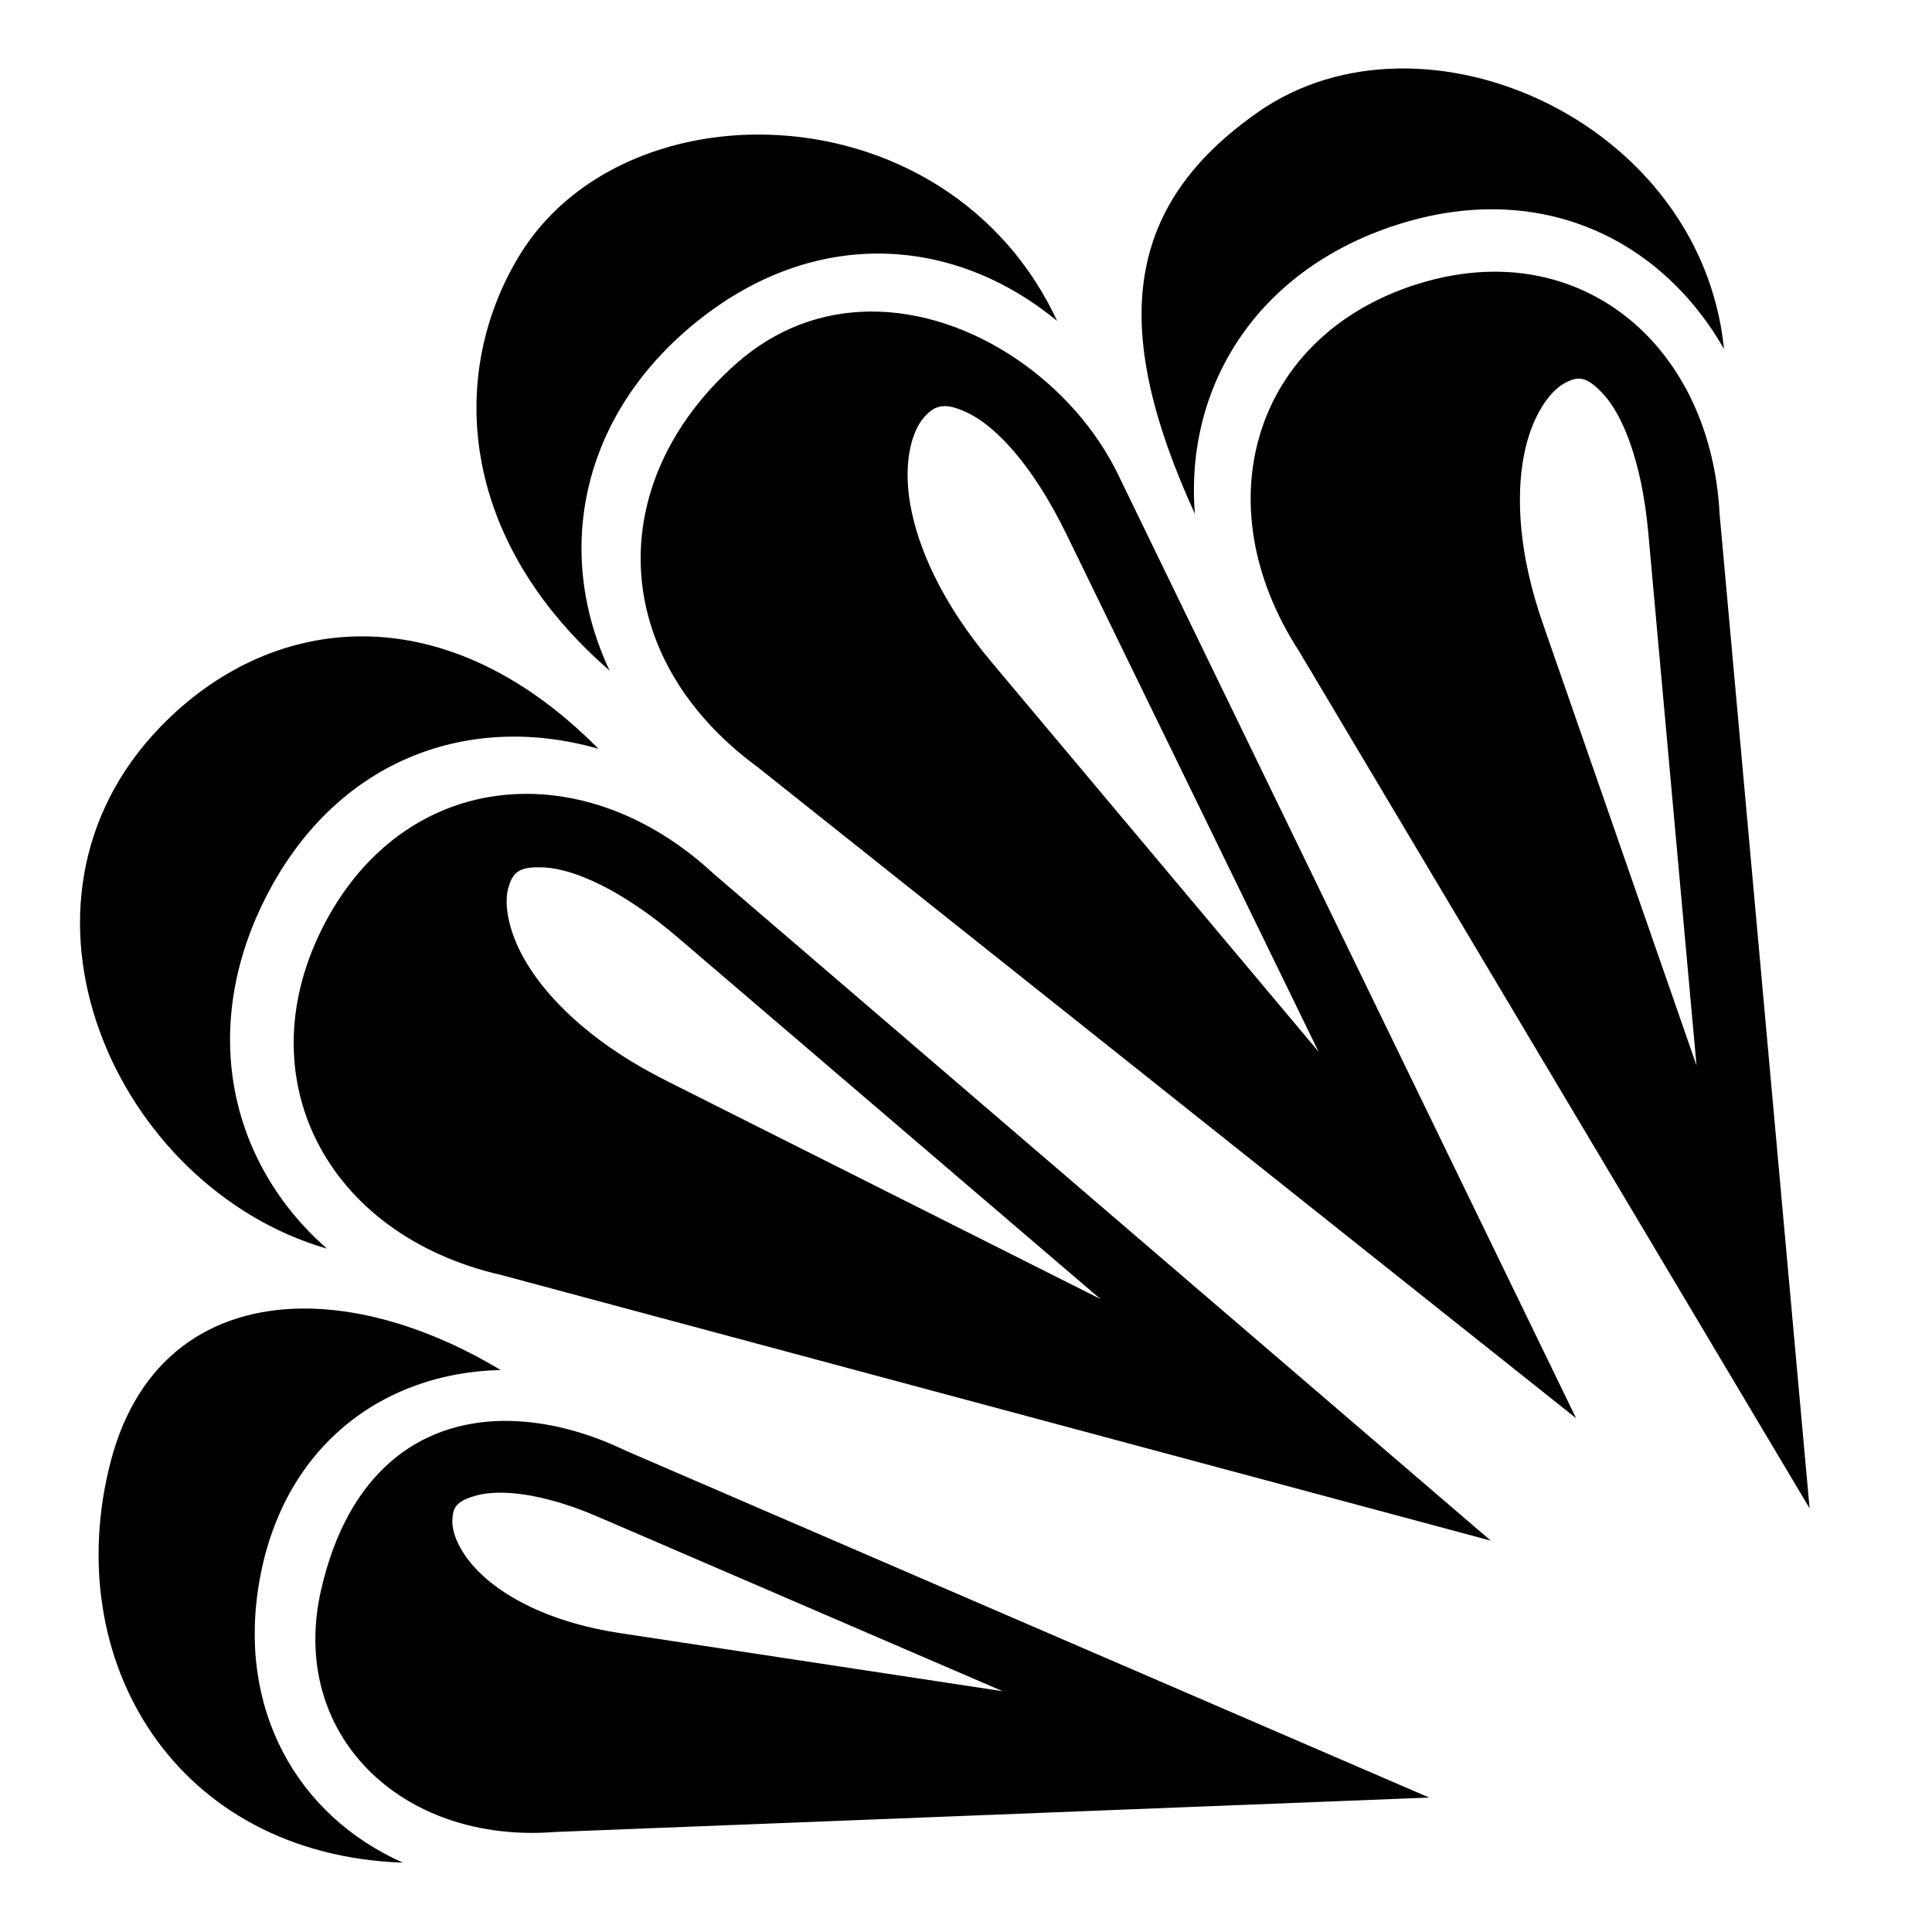
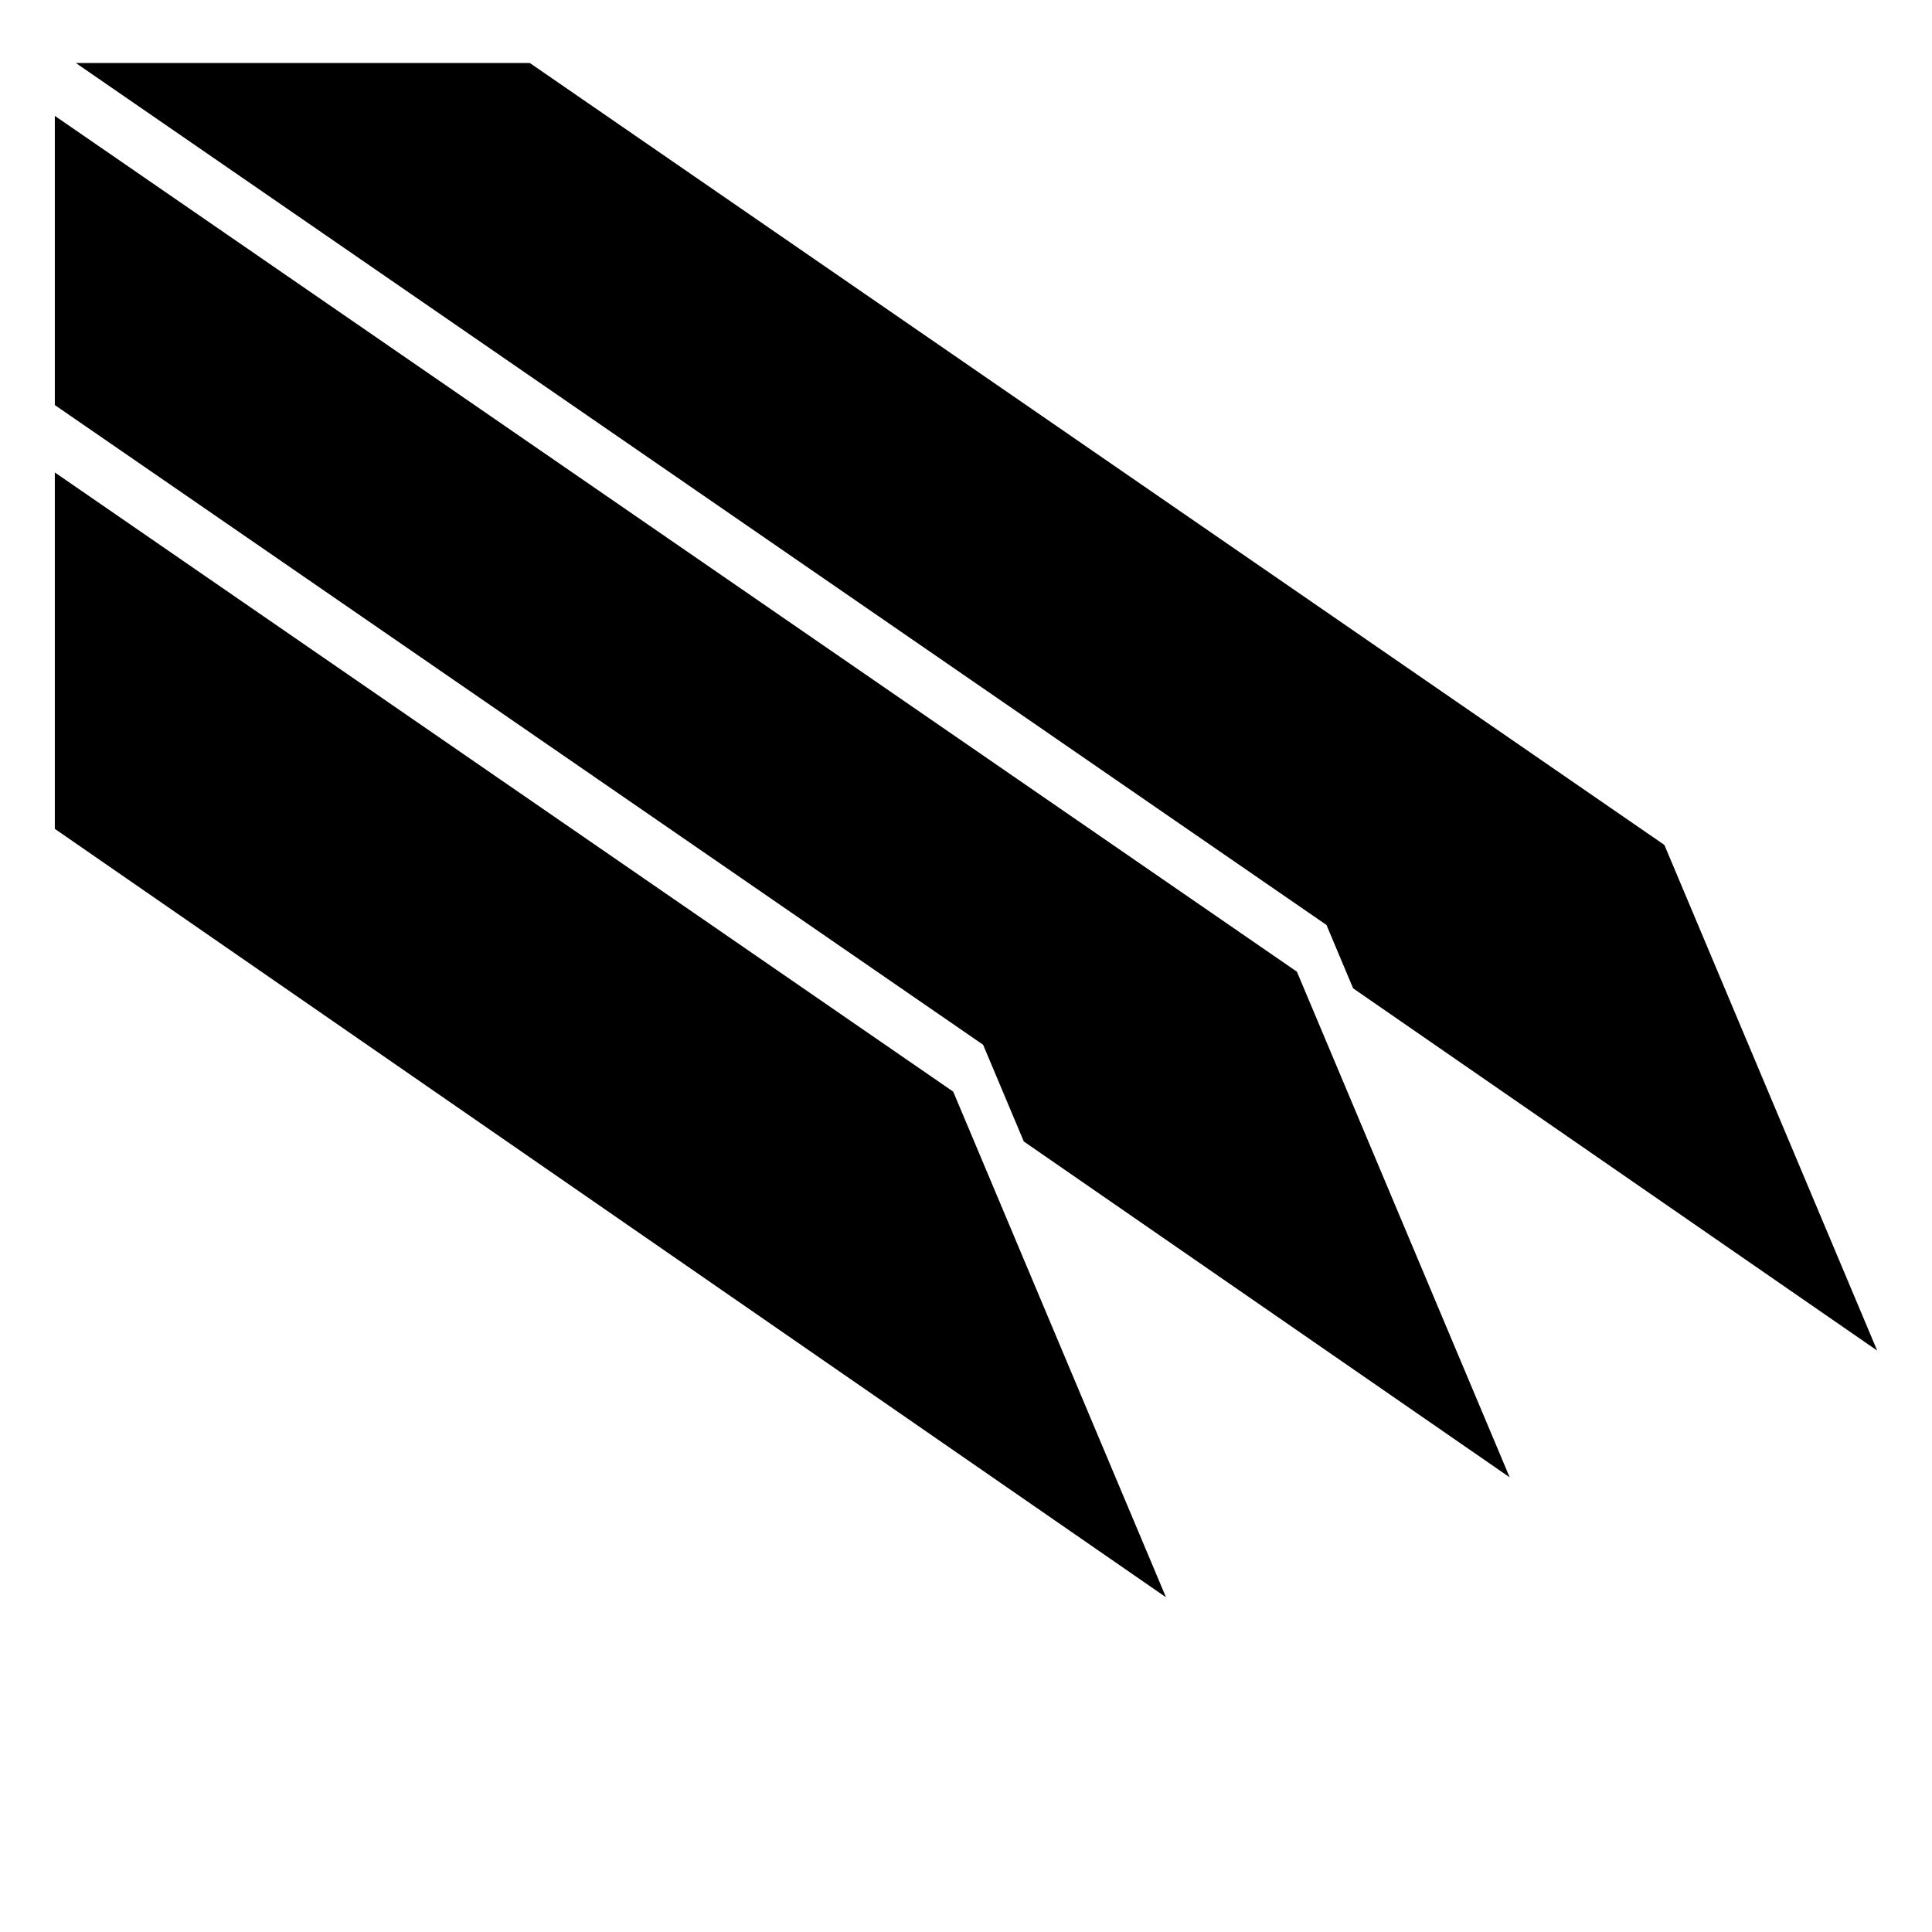
<svg xmlns="http://www.w3.org/2000/svg" viewBox="0 0 512 512">
-   <path d="M370.28 18.156c-13.114.26-25.862 3.893-36.717 11.438-36.877 25.633-38.728 58.792-16.907 106.594-2.713-33.767 16.332-64.54 53.28-76.532 37.416-12.134 69.88 3.05 86.94 32.813-4.615-45.514-47.25-75.096-86.595-74.314zm-169.56 17.5c-25.69.084-50.2 11.088-62.94 31.844-18.908 30.812-16.85 74.963 23.782 110.22-14.844-31.385-7.762-67.772 23.313-92.657 31.466-25.2 68.138-22.4 95.28 0-15.72-33.71-48.432-49.507-79.436-49.407zM396.187 72c-6.785-.01-13.927 1.124-21.25 3.5-42.61 13.826-56.068 57.903-30.72 97l135.344 227.22L455.72 136.31C453.744 98.335 428.877 72.055 396.186 72zM230.405 82.563c-12.38.136-24.75 4.354-35.594 14.062-35 31.333-33.52 77.625 5.844 106.563l217.03 172.656-121.092-249.5c-11.607-24.556-38.95-44.08-66.188-43.78zm187.75 17.78c.39-.017.79.008 1.188.094 1.59.346 3.323 1.577 5.656 4.126 4.665 5.097 10.026 16.894 11.813 36.624l12.78 141.157-40.78-117.28c-6.34-18.24-7.058-33.418-4.97-44.314 2.09-10.896 7.065-17.154 10.657-19.125 1.347-.74 2.49-1.227 3.656-1.28zm-167.97 7.282c1.732-.044 3.88.58 6.814 2.063 6.71 3.39 16.43 13.048 25.563 31.78l66.875 137.25-86.72-103.312c-13.113-15.617-19.506-30.274-21.5-41.78-1.992-11.508.62-19.536 3.563-22.907 1.472-1.687 2.84-2.77 4.69-3.032.23-.033.47-.057.718-.063zm-155.592 61.03c-19.493.385-37.62 9.087-51.938 23.814-45.886 47.2-12.043 122.265 44 138.436-26.15-22.903-34.14-59.183-15.53-94.437 18.845-35.69 53.625-47.73 87.468-38.032-20.924-21.174-43.25-30.19-64-29.782zm45.187 41.72c-21.447-.102-41.55 11.294-53.624 34.156-21.46 40.655.133 82.744 46.75 93.376l262.156 70.375-206-176.78c-15.118-14.016-32.6-21.046-49.28-21.125zm2.345 19.47c.726-.014 1.546.007 2.438.06 7.135.44 19.594 5.314 35.125 18.595l111.937 95.75-115.22-57.938c-17.772-8.932-29.26-19.588-35.624-29.156-6.362-9.568-7.27-17.85-6.06-21.906 1.057-3.55 2.322-5.314 7.405-5.406zM79.845 346.78c-23.928.28-43.398 13.062-50.532 40.626-13.608 52.57 17.112 104.094 77.468 106.22-28.063-12.457-44.32-40.917-37.874-75.532 6.53-35.043 32.695-54.327 63.78-55.03-18.014-10.808-36.472-16.474-52.842-16.283zm52.905 29.783c-21.467.47-40.398 13.326-47.625 44.625-8.838 38.274 21.108 67.474 61.844 64.312l231.78-9.125-212.938-91.938c-10.182-4.9-20.824-7.723-30.968-7.875-.698-.01-1.4-.015-2.094 0zm-1.156 19.03c6.193-.18 15.28 1.372 26.97 6.407l107.155 46.188-101.47-15.407c-16.466-2.498-28.016-8.167-35.094-14.155-7.078-5.988-9.374-12.162-9.28-15.594.092-3.43.87-5.226 6.5-6.75 1.406-.38 3.153-.626 5.218-.686z" fill="#000" />
+   <path d="M20.11 16.705h120.31l300.66 207.21 56.39 134-138.88-96-7.06-16.79zM309 423.295l-56.39-134-238.08-164.09v94.45zm-48.47-146.43l10.79 25.64 128.76 89-56.39-134-329.16-226.8v76.64z" fill="#000" />
</svg>
